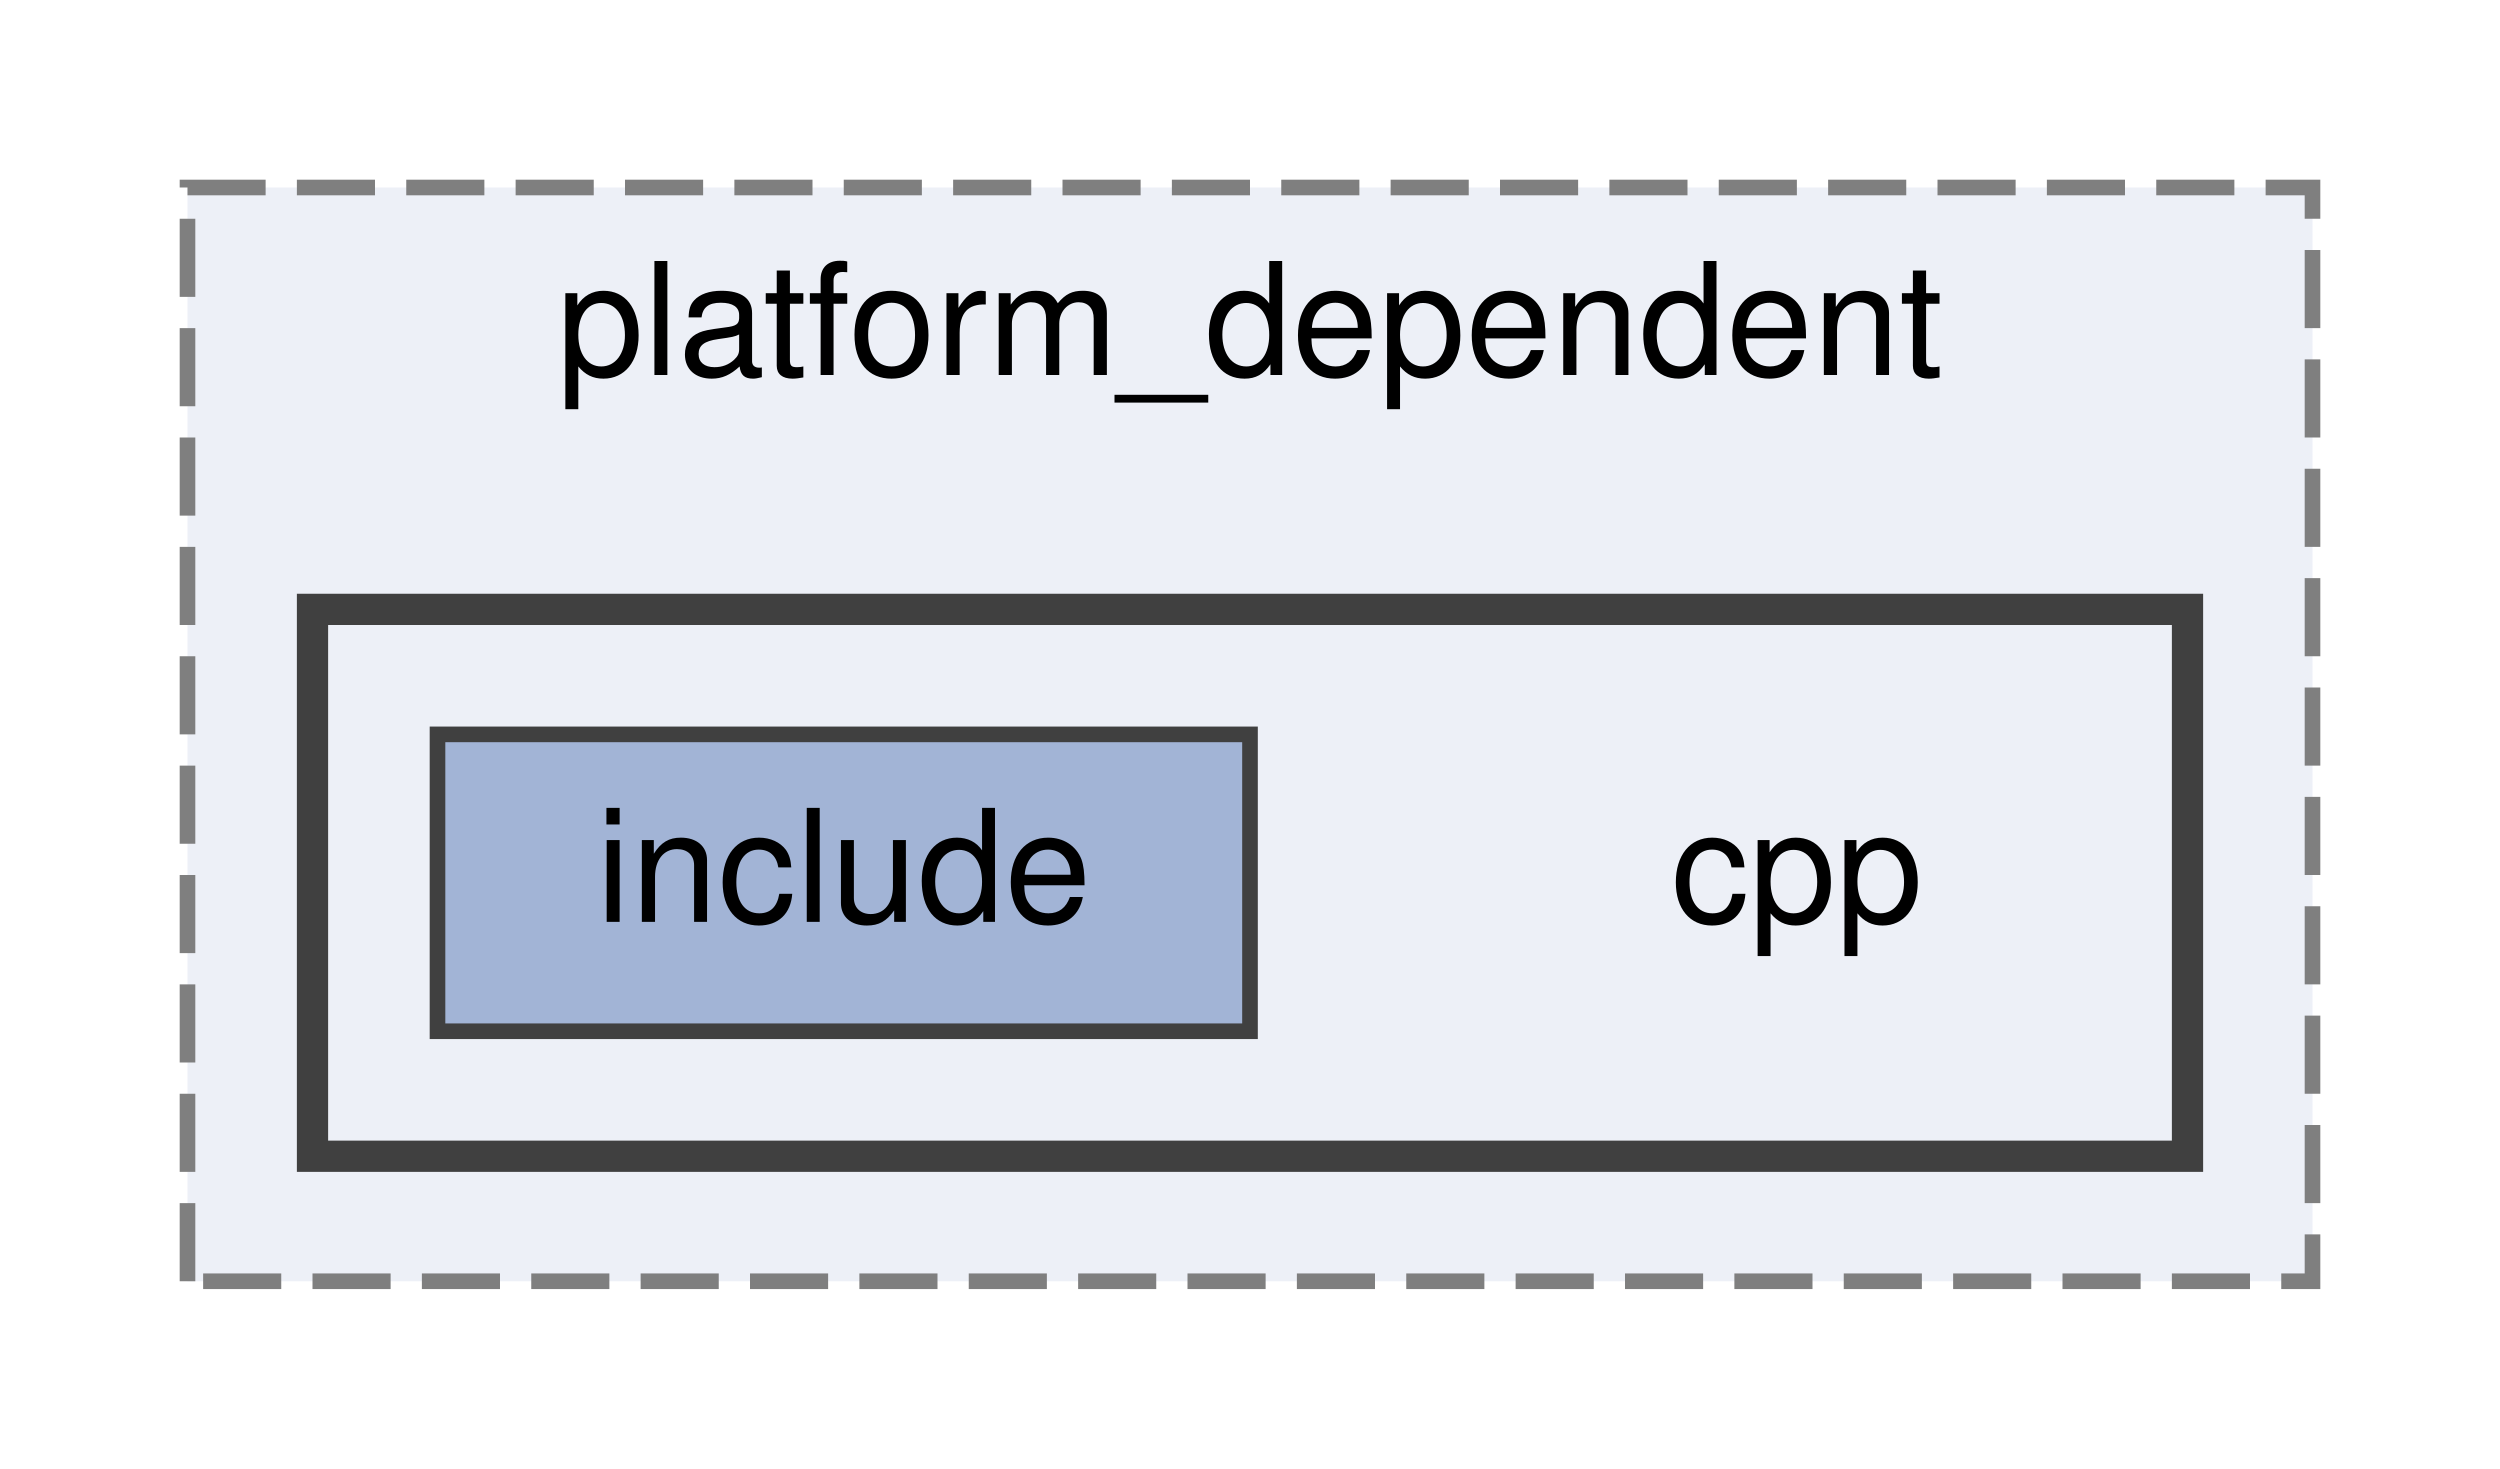
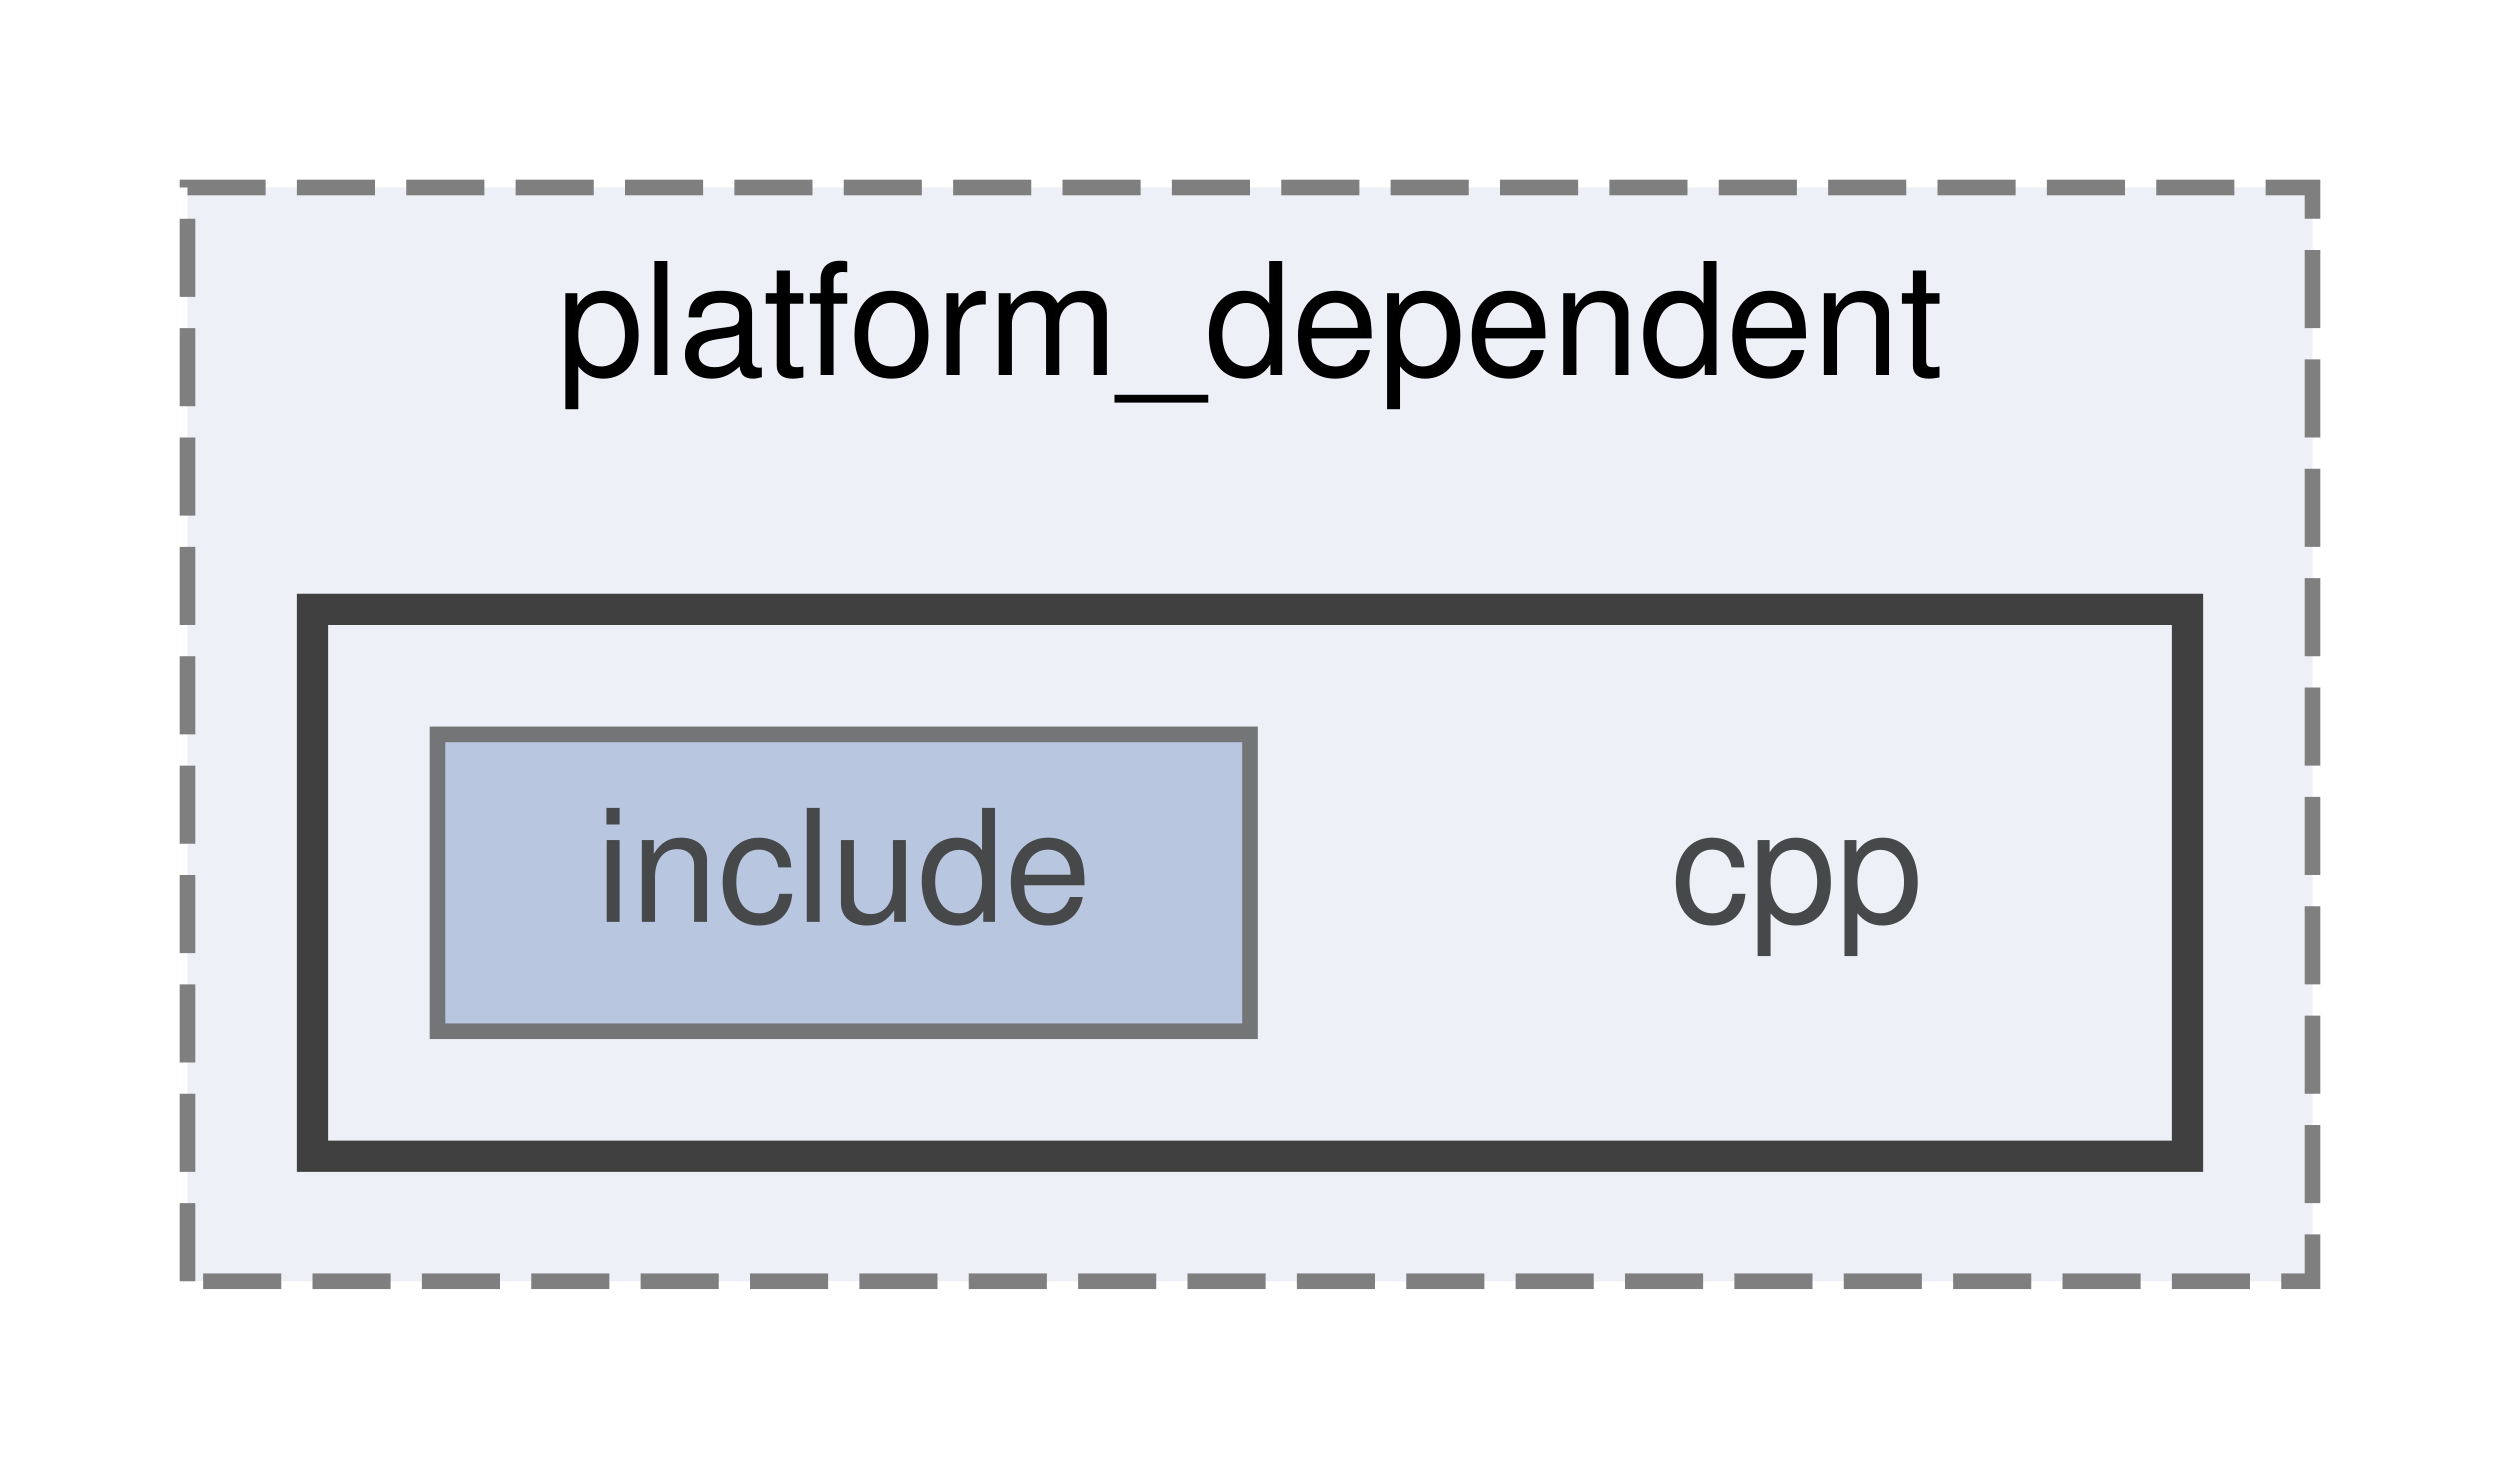
<svg xmlns="http://www.w3.org/2000/svg" xmlns:xlink="http://www.w3.org/1999/xlink" width="160pt" height="94pt" viewBox="0.00 0.00 160.00 94.00">
-   <g id="graph0" class="graph" transform="scale(1 1) rotate(0) translate(4 90)">
-     <g id="clust1" class="cluster">
-       <g id="a_clust1">
-         <a xlink:href="dir_07b0d9633f6222bc727eafb2e05bbea1.html" target="_top" xlink:title="platform_dependent">
-           <polygon fill="#edf0f7" stroke="#7f7f7f" stroke-dasharray="5,2" points="8,-8 8,-78 144,-78 144,-8 8,-8" />
-           <text text-anchor="middle" x="76" y="-66" font-family="Helvetica,sans-Serif" font-size="10.00">platform_dependent</text>
-         </a>
+   <svg id="main" version="1.1" xml:space="preserve">
+     <style type="text/css">
+ .node, .edge {opacity: 0.7;}
+ .node.selected, .edge.selected {opacity: 1;}
+ .edge:hover path { stroke: red; }
+ .edge:hover polygon { stroke: red; fill: red; }
+ </style>
+     <svg id="graph" class="graph">
+       <g id="graph0" class="graph" transform="scale(1 1) rotate(0) translate(4 90)">
+         <g id="clust1" class="cluster">
+           <g id="a_clust1">
+             <a xlink:href="dir_07b0d9633f6222bc727eafb2e05bbea1.html" target="_top" xlink:title="platform_dependent">
+               <polygon fill="#edf0f7" stroke="#7f7f7f" stroke-dasharray="5,2" points="8,-8 8,-78 144,-78 144,-8 8,-8" />
+               <text text-anchor="middle" x="76" y="-66" font-family="Helvetica,sans-Serif" font-size="10.00">platform_dependent</text>
+             </a>
+           </g>
+         </g>
+         <g id="clust2" class="cluster">
+           <g id="a_clust2">
+             <a xlink:href="dir_ff73edf61ca00df20b0e4a10ec48e375.html" target="_top">
+               <polygon fill="#edf0f7" stroke="#404040" stroke-width="2" points="16,-16 16,-51 136,-51 136,-16 16,-16" />
+             </a>
+           </g>
+         </g>
+         <g id="node1" class="node">
+           <text text-anchor="middle" x="111" y="-31" font-family="Helvetica,sans-Serif" font-size="10.00">cpp</text>
+         </g>
+         <g id="node2" class="node">
+           <g id="a_node2">
+             <a xlink:href="dir_81d30a6e2777f2f7b729223b550744c0.html" target="_top" xlink:title="include">
+               <polygon fill="#a2b4d6" stroke="#404040" points="76,-43 24,-43 24,-24 76,-24 76,-43" />
+               <text text-anchor="middle" x="50" y="-31" font-family="Helvetica,sans-Serif" font-size="10.00">include</text>
+             </a>
+           </g>
+         </g>
      </g>
-     </g>
-     <g id="clust2" class="cluster">
-       <g id="a_clust2">
-         <a xlink:href="dir_ff73edf61ca00df20b0e4a10ec48e375.html" target="_top">
-           <polygon fill="#edf0f7" stroke="#404040" stroke-width="2" points="16,-16 16,-51 136,-51 136,-16 16,-16" />
-         </a>
-       </g>
-     </g>
-     <g id="node1" class="node">
-       <text text-anchor="middle" x="111" y="-31" font-family="Helvetica,sans-Serif" font-size="10.00">cpp</text>
-     </g>
-     <g id="node2" class="node">
-       <g id="a_node2">
-         <a xlink:href="dir_81d30a6e2777f2f7b729223b550744c0.html" target="_top" xlink:title="include">
-           <polygon fill="#a2b4d6" stroke="#404040" points="76,-43 24,-43 24,-24 76,-24 76,-43" />
-           <text text-anchor="middle" x="50" y="-31" font-family="Helvetica,sans-Serif" font-size="10.00">include</text>
-         </a>
-       </g>
-     </g>
-   </g>
+     </svg>
+   </svg>
+   <style type="text/css">
+ 
+ [data-mouse-over-selected='false'] { opacity: 0.7; }
+ [data-mouse-over-selected='true']  { opacity: 1.0; }
+ 
+ </style>
</svg>
